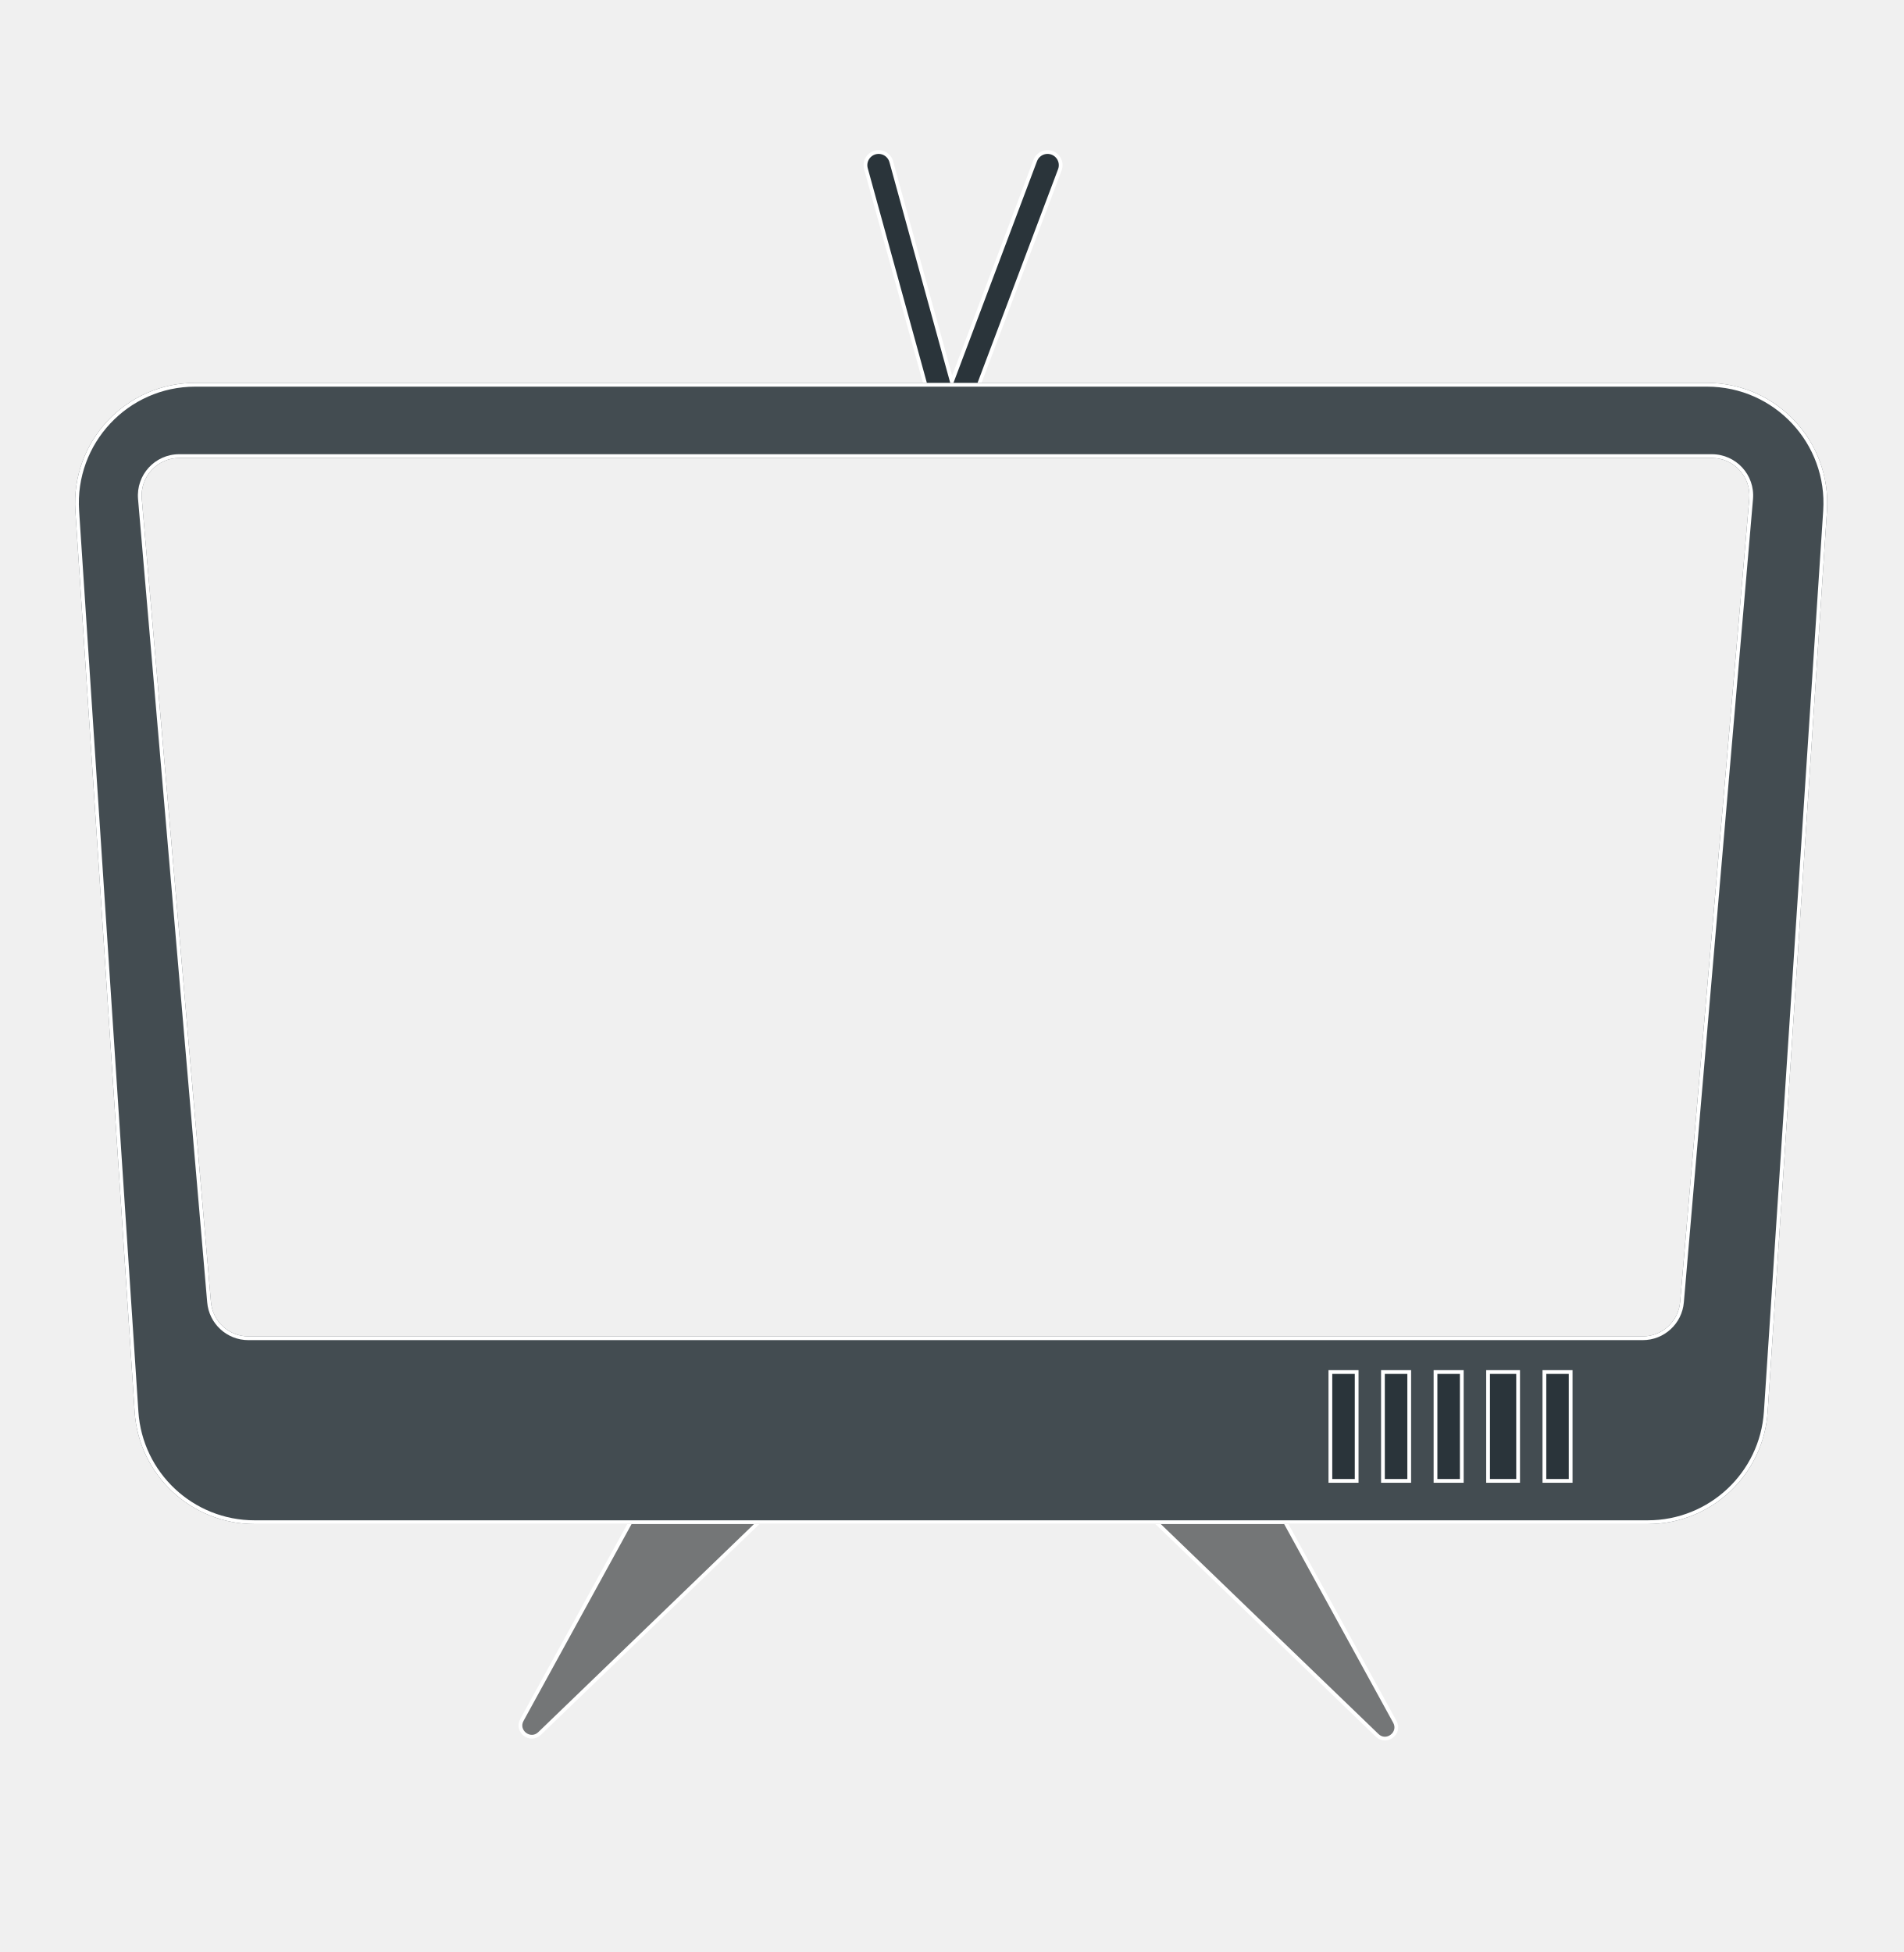
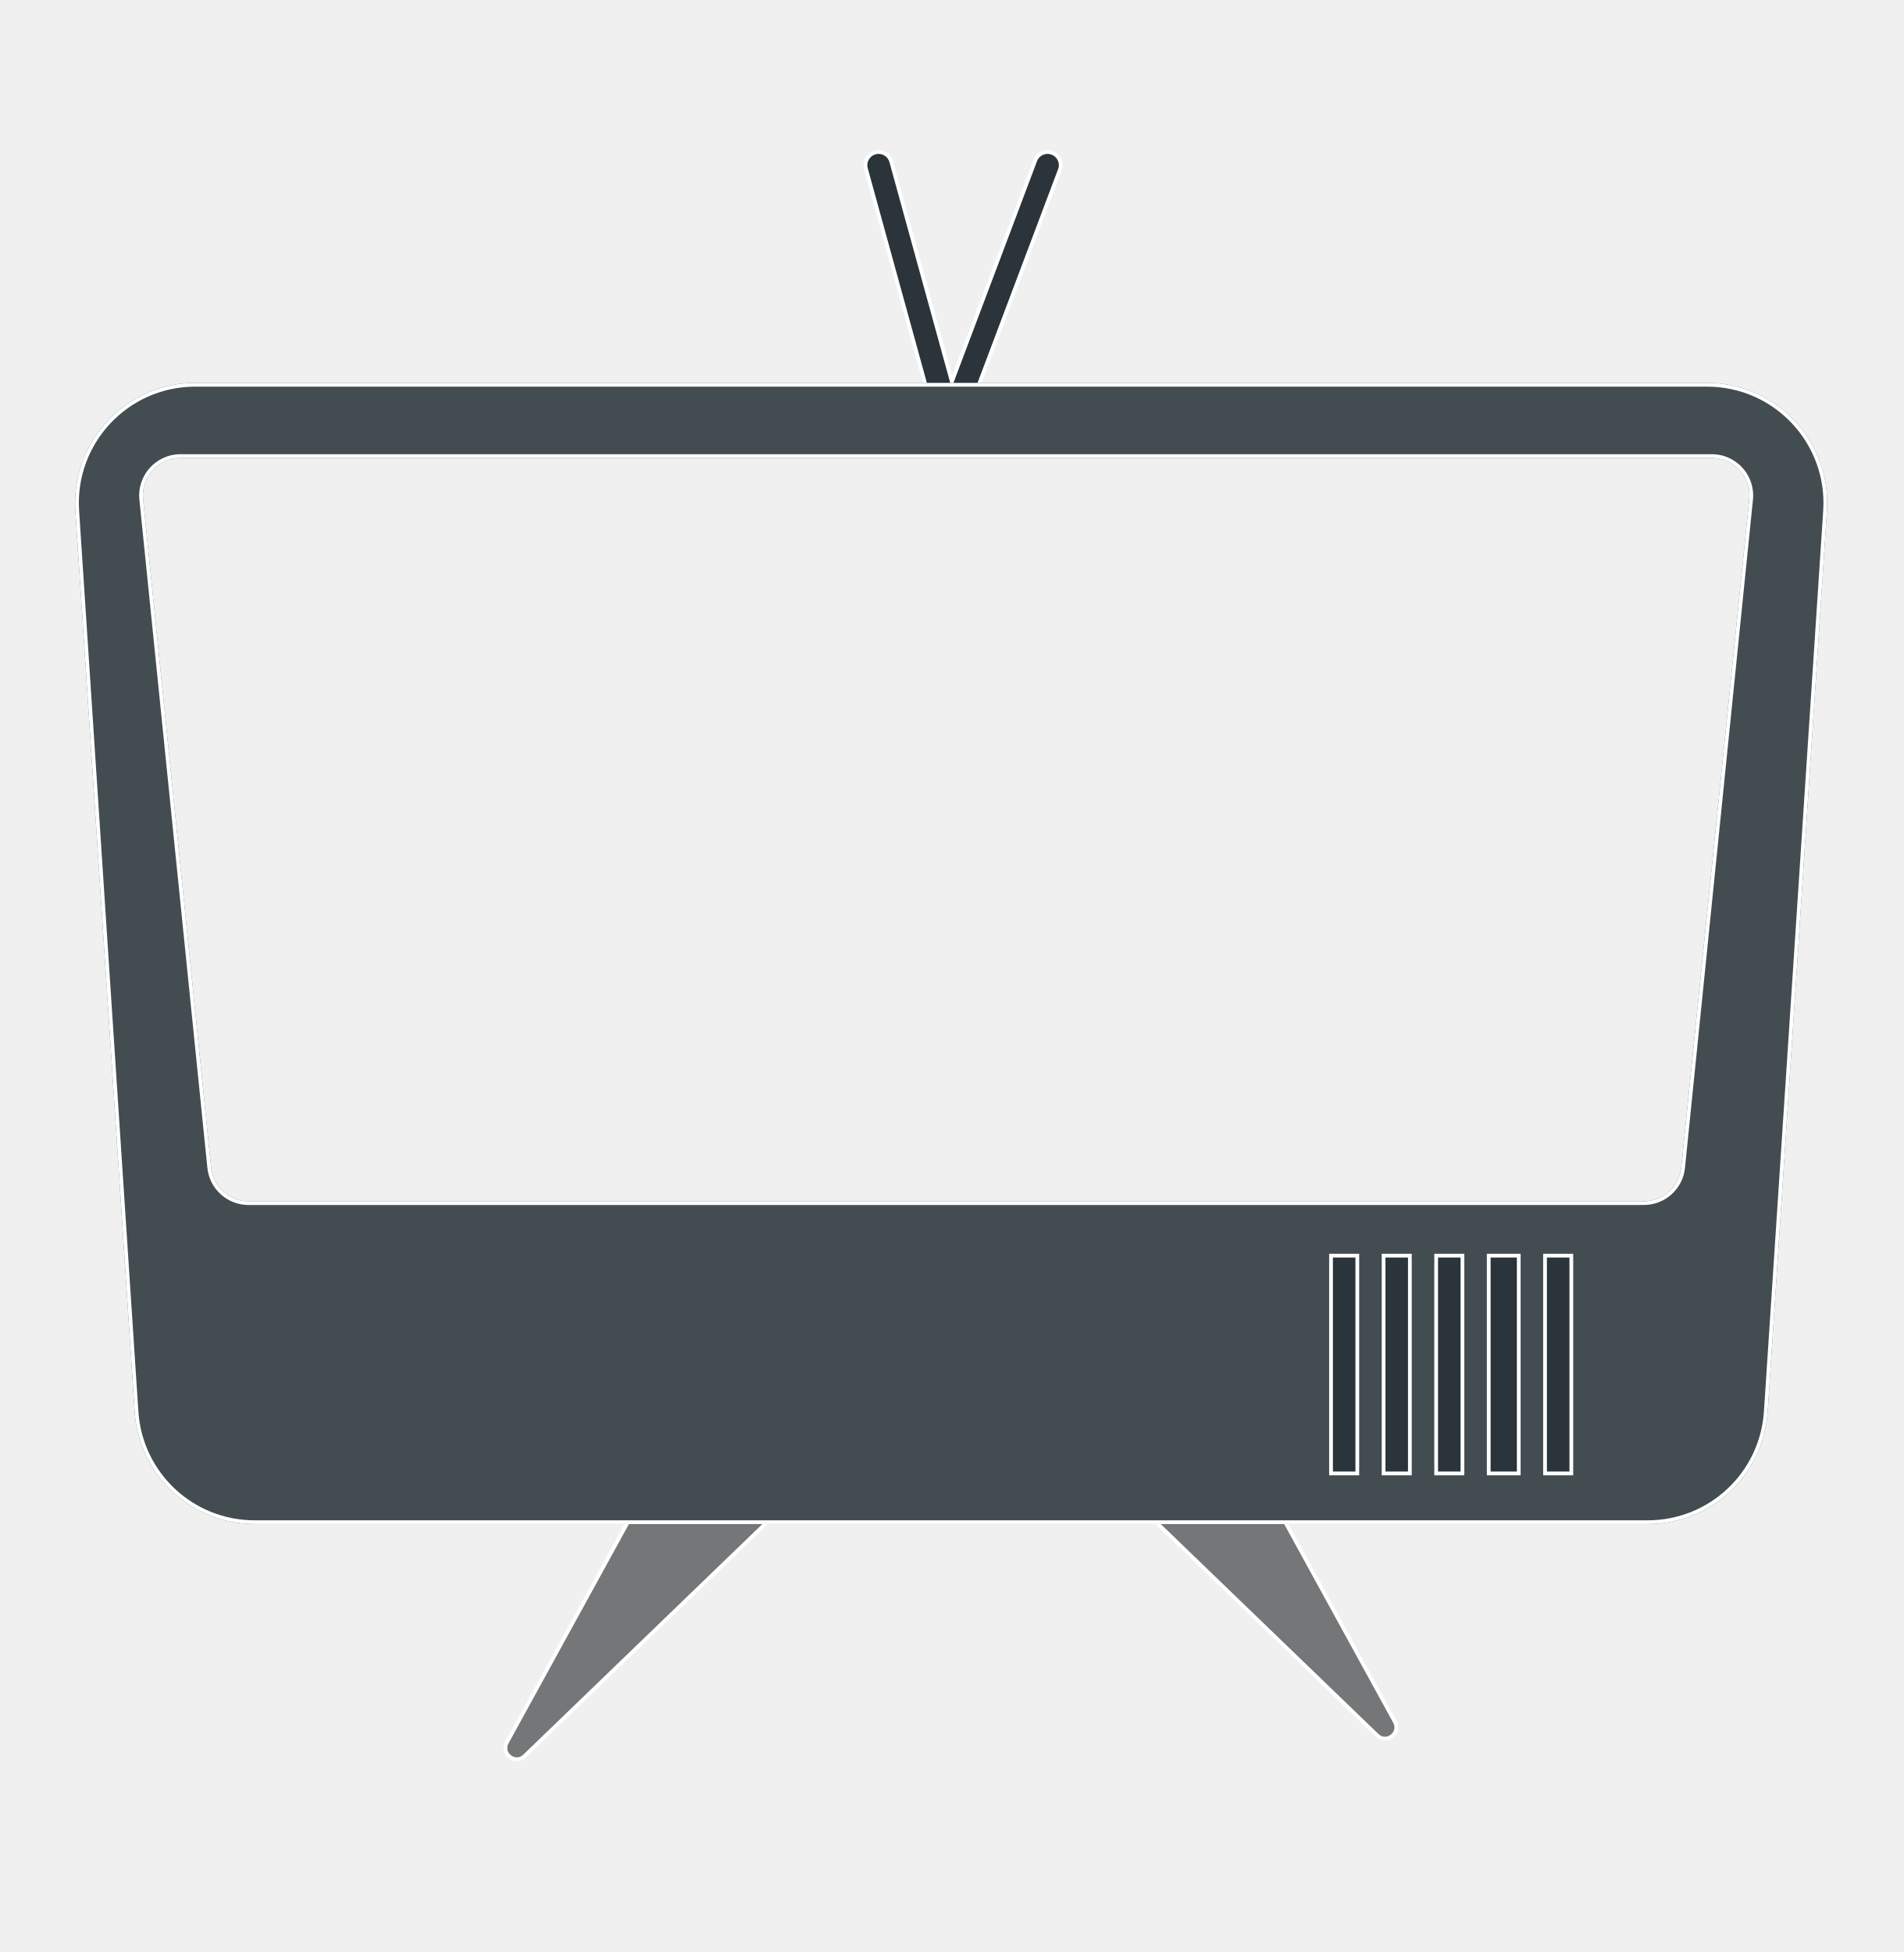
<svg xmlns="http://www.w3.org/2000/svg" width="507" height="520" viewBox="0 0 507 520" fill="none">
  <path d="M253 113L234 44" stroke="white" stroke-width="8" stroke-linecap="round" />
  <path d="M253 113L279 44" stroke="white" stroke-width="8" stroke-linecap="round" />
  <path d="M253 113L234 44" stroke="#2A343A" stroke-width="6" stroke-linecap="round" />
  <path d="M253 113L279 44" stroke="#2A343A" stroke-width="6" stroke-linecap="round" />
-   <path d="M139.003 458.184L173.646 395.057C174.173 394.097 175.181 393.5 176.276 393.5H207.069C209.768 393.5 211.094 396.785 209.152 398.659L143.716 461.786C141.241 464.173 137.349 461.198 139.003 458.184Z" fill="#747677" stroke="white" />
+   <path d="M135.003 464.184L169.646 401.057C170.173 400.097 171.181 399.5 172.276 399.5H203.069C205.768 399.5 207.094 402.785 205.152 404.659L139.716 467.786C137.241 470.173 133.349 467.198 135.003 464.184Z" fill="#747677" stroke="white" />
  <path d="M371.497 458.684L336.854 395.557C336.327 394.597 335.319 394 334.224 394H303.431C300.732 394 299.406 397.285 301.348 399.159L366.784 462.286C369.259 464.673 373.151 461.698 371.497 458.684Z" fill="#747677" stroke="white" />
  <mask id="path-7-inside-1_2667_502" fill="white">
-     <path fill-rule="evenodd" clip-rule="evenodd" d="M52.001 102C33.502 102 18.856 117.641 20.07 136.101L35.86 376.101C36.967 392.922 50.933 406 67.791 406H438.863C455.721 406 469.687 392.922 470.794 376.101L486.583 136.101C487.798 117.641 473.152 102 454.653 102H52.001ZM47.725 122C41.864 122 37.259 127.018 37.762 132.858L56.181 346.858C56.626 352.029 60.953 356 66.144 356H437.51C442.701 356 447.028 352.029 447.474 346.858L465.893 132.858C466.395 127.018 461.791 122 455.93 122H47.725Z" />
+     <path fill-rule="evenodd" clip-rule="evenodd" d="M52.001 102C33.502 102 18.856 117.641 20.07 136.101L35.86 376.101C36.967 392.922 50.933 406 67.791 406H438.863C455.721 406 469.687 392.922 470.794 376.101L486.583 136.101C487.798 117.641 473.152 102 454.653 102H52.001ZM48.069 122C42.146 122 37.521 127.119 38.12 133.012L56.226 311.012C56.745 316.117 61.044 320 66.175 320H437.825C442.956 320 447.255 316.117 447.774 311.012L465.88 133.012C466.479 127.119 461.854 122 455.931 122H48.069Z" />
  </mask>
-   <path fill-rule="evenodd" clip-rule="evenodd" d="M52.001 102C33.502 102 18.856 117.641 20.07 136.101L35.86 376.101C36.967 392.922 50.933 406 67.791 406H438.863C455.721 406 469.687 392.922 470.794 376.101L486.583 136.101C487.798 117.641 473.152 102 454.653 102H52.001ZM47.725 122C41.864 122 37.259 127.018 37.762 132.858L56.181 346.858C56.626 352.029 60.953 356 66.144 356H437.51C442.701 356 447.028 352.029 447.474 346.858L465.893 132.858C466.395 127.018 461.791 122 455.93 122H47.725Z" fill="#434C51" />
-   <path d="M20.07 136.101L19.073 136.166L20.07 136.101ZM35.86 376.101L34.862 376.166L35.86 376.101ZM470.794 376.101L469.796 376.035L470.794 376.101ZM486.583 136.101L485.586 136.035L486.583 136.101ZM37.762 132.858L38.758 132.772L37.762 132.858ZM56.181 346.858L57.177 346.772L56.181 346.858ZM447.474 346.858L446.477 346.772L447.474 346.858ZM465.893 132.858L466.889 132.943V132.943L465.893 132.858ZM21.068 136.035C19.892 118.152 34.08 103 52.001 103V101C32.923 101 17.82 117.13 19.073 136.166L21.068 136.035ZM36.858 376.035L21.068 136.035L19.073 136.166L34.862 376.166L36.858 376.035ZM67.791 405C51.46 405 37.93 392.331 36.858 376.035L34.862 376.166C36.003 393.513 50.407 407 67.791 407V405ZM438.863 405H67.791V407H438.863V405ZM469.796 376.035C468.724 392.331 455.194 405 438.863 405V407C456.247 407 470.651 393.513 471.792 376.166L469.796 376.035ZM485.586 136.035L469.796 376.035L471.792 376.166L487.581 136.166L485.586 136.035ZM454.653 103C472.574 103 486.762 118.152 485.586 136.035L487.581 136.166C488.834 117.13 473.73 101 454.653 101V103ZM52.001 103H454.653V101H52.001V103ZM38.758 132.772C38.306 127.516 42.45 123 47.725 123V121C41.278 121 36.212 126.52 36.765 132.943L38.758 132.772ZM57.177 346.772L38.758 132.772L36.765 132.943L55.184 346.943L57.177 346.772ZM66.144 355C61.472 355 57.578 351.426 57.177 346.772L55.184 346.943C55.674 352.632 60.434 357 66.144 357V355ZM437.51 355H66.144V357H437.51V355ZM446.477 346.772C446.077 351.426 442.182 355 437.51 355V357C443.22 357 447.98 352.632 448.47 346.943L446.477 346.772ZM464.896 132.772L446.477 346.772L448.47 346.943L466.889 132.943L464.896 132.772ZM455.93 123C461.205 123 465.349 127.516 464.896 132.772L466.889 132.943C467.442 126.52 462.377 121 455.93 121V123ZM47.725 123H455.93V121H47.725V123Z" fill="white" mask="url(#path-7-inside-1_2667_502)" />
-   <path d="M354.327 365.5H361.327V394.5H354.327V365.5Z" fill="#2A343A" stroke="white" />
-   <path d="M368.327 365.5H375.327V394.5H368.327V365.5Z" fill="#2A343A" stroke="white" />
-   <path d="M382.327 365.5H389.327V394.5H382.327V365.5Z" fill="#2A343A" stroke="white" />
-   <path d="M396.327 365.5H404.327V394.5H396.327V365.5Z" fill="#2A343A" stroke="white" />
-   <path d="M411.327 365.5H418.327V394.5H411.327V365.5Z" fill="#2A343A" stroke="white" />
+   <path fill-rule="evenodd" clip-rule="evenodd" d="M52.001 102C33.502 102 18.856 117.641 20.07 136.101L35.86 376.101C36.967 392.922 50.933 406 67.791 406H438.863C455.721 406 469.687 392.922 470.794 376.101L486.583 136.101C487.798 117.641 473.152 102 454.653 102H52.001ZM48.069 122C42.146 122 37.521 127.119 38.12 133.012L56.226 311.012C56.745 316.117 61.044 320 66.175 320H437.825C442.956 320 447.255 316.117 447.774 311.012L465.88 133.012C466.479 127.119 461.854 122 455.931 122H48.069Z" fill="#434C51" />
+   <path d="M20.07 136.101L19.073 136.166L20.07 136.101ZM35.86 376.101L34.862 376.166L35.86 376.101ZM470.794 376.101L471.792 376.166L471.792 376.166L470.794 376.101ZM486.583 136.101L485.586 136.035L485.586 136.035L486.583 136.101ZM38.12 133.012L39.115 132.911L39.115 132.911L38.12 133.012ZM56.226 311.012L55.231 311.113L55.231 311.113L56.226 311.012ZM447.774 311.012L448.769 311.113L448.769 311.113L447.774 311.012ZM465.88 133.012L464.885 132.911L464.885 132.911L465.88 133.012ZM21.068 136.035C19.892 118.152 34.08 103 52.001 103V101C32.923 101 17.82 117.13 19.073 136.166L21.068 136.035ZM36.858 376.035L21.068 136.035L19.073 136.166L34.862 376.166L36.858 376.035ZM67.791 405C51.46 405 37.93 392.331 36.858 376.035L34.862 376.166C36.003 393.513 50.407 407 67.791 407V405ZM438.863 405H67.791V407H438.863V405ZM469.796 376.035C468.724 392.331 455.194 405 438.863 405V407C456.247 407 470.651 393.513 471.792 376.166L469.796 376.035ZM485.586 136.035L469.796 376.035L471.792 376.166L487.581 136.166L485.586 136.035ZM454.653 103C472.574 103 486.762 118.152 485.586 136.035L487.581 136.166C488.834 117.13 473.73 101 454.653 101V103ZM52.001 103H454.653V101H52.001V103ZM39.115 132.911C38.575 127.607 42.738 123 48.069 123V121C41.553 121 36.466 126.631 37.125 133.113L39.115 132.911ZM57.221 310.911L39.115 132.911L37.125 133.113L55.231 311.113L57.221 310.911ZM66.175 319C61.557 319 57.688 315.505 57.221 310.911L55.231 311.113C55.803 316.728 60.531 321 66.175 321V319ZM437.825 319H66.175V321H437.825V319ZM446.779 310.911C446.312 315.505 442.443 319 437.825 319V321C443.469 321 448.197 316.728 448.769 311.113L446.779 310.911ZM464.885 132.911L446.779 310.911L448.769 311.113L466.875 133.113L464.885 132.911ZM455.931 123C461.262 123 465.424 127.607 464.885 132.911L466.875 133.113C467.534 126.631 462.447 121 455.931 121V123ZM48.069 123H455.931V121H48.069V123Z" fill="white" mask="url(#path-7-inside-1_2667_502)" />
+   <path d="M354.5 334.5H361.5V392.5H354.5V334.5Z" fill="#2A343A" stroke="white" />
+   <path d="M368.5 334.5H375.5V392.5H368.5V334.5Z" fill="#2A343A" stroke="white" />
+   <path d="M382.5 334.5H389.5V392.5H382.5V334.5Z" fill="#2A343A" stroke="white" />
+   <path d="M396.5 334.5H404.5V392.5H396.5V334.5Z" fill="#2A343A" stroke="white" />
+   <path d="M411.5 334.5H418.5V392.5H411.5V334.5Z" fill="#2A343A" stroke="white" />
</svg>
